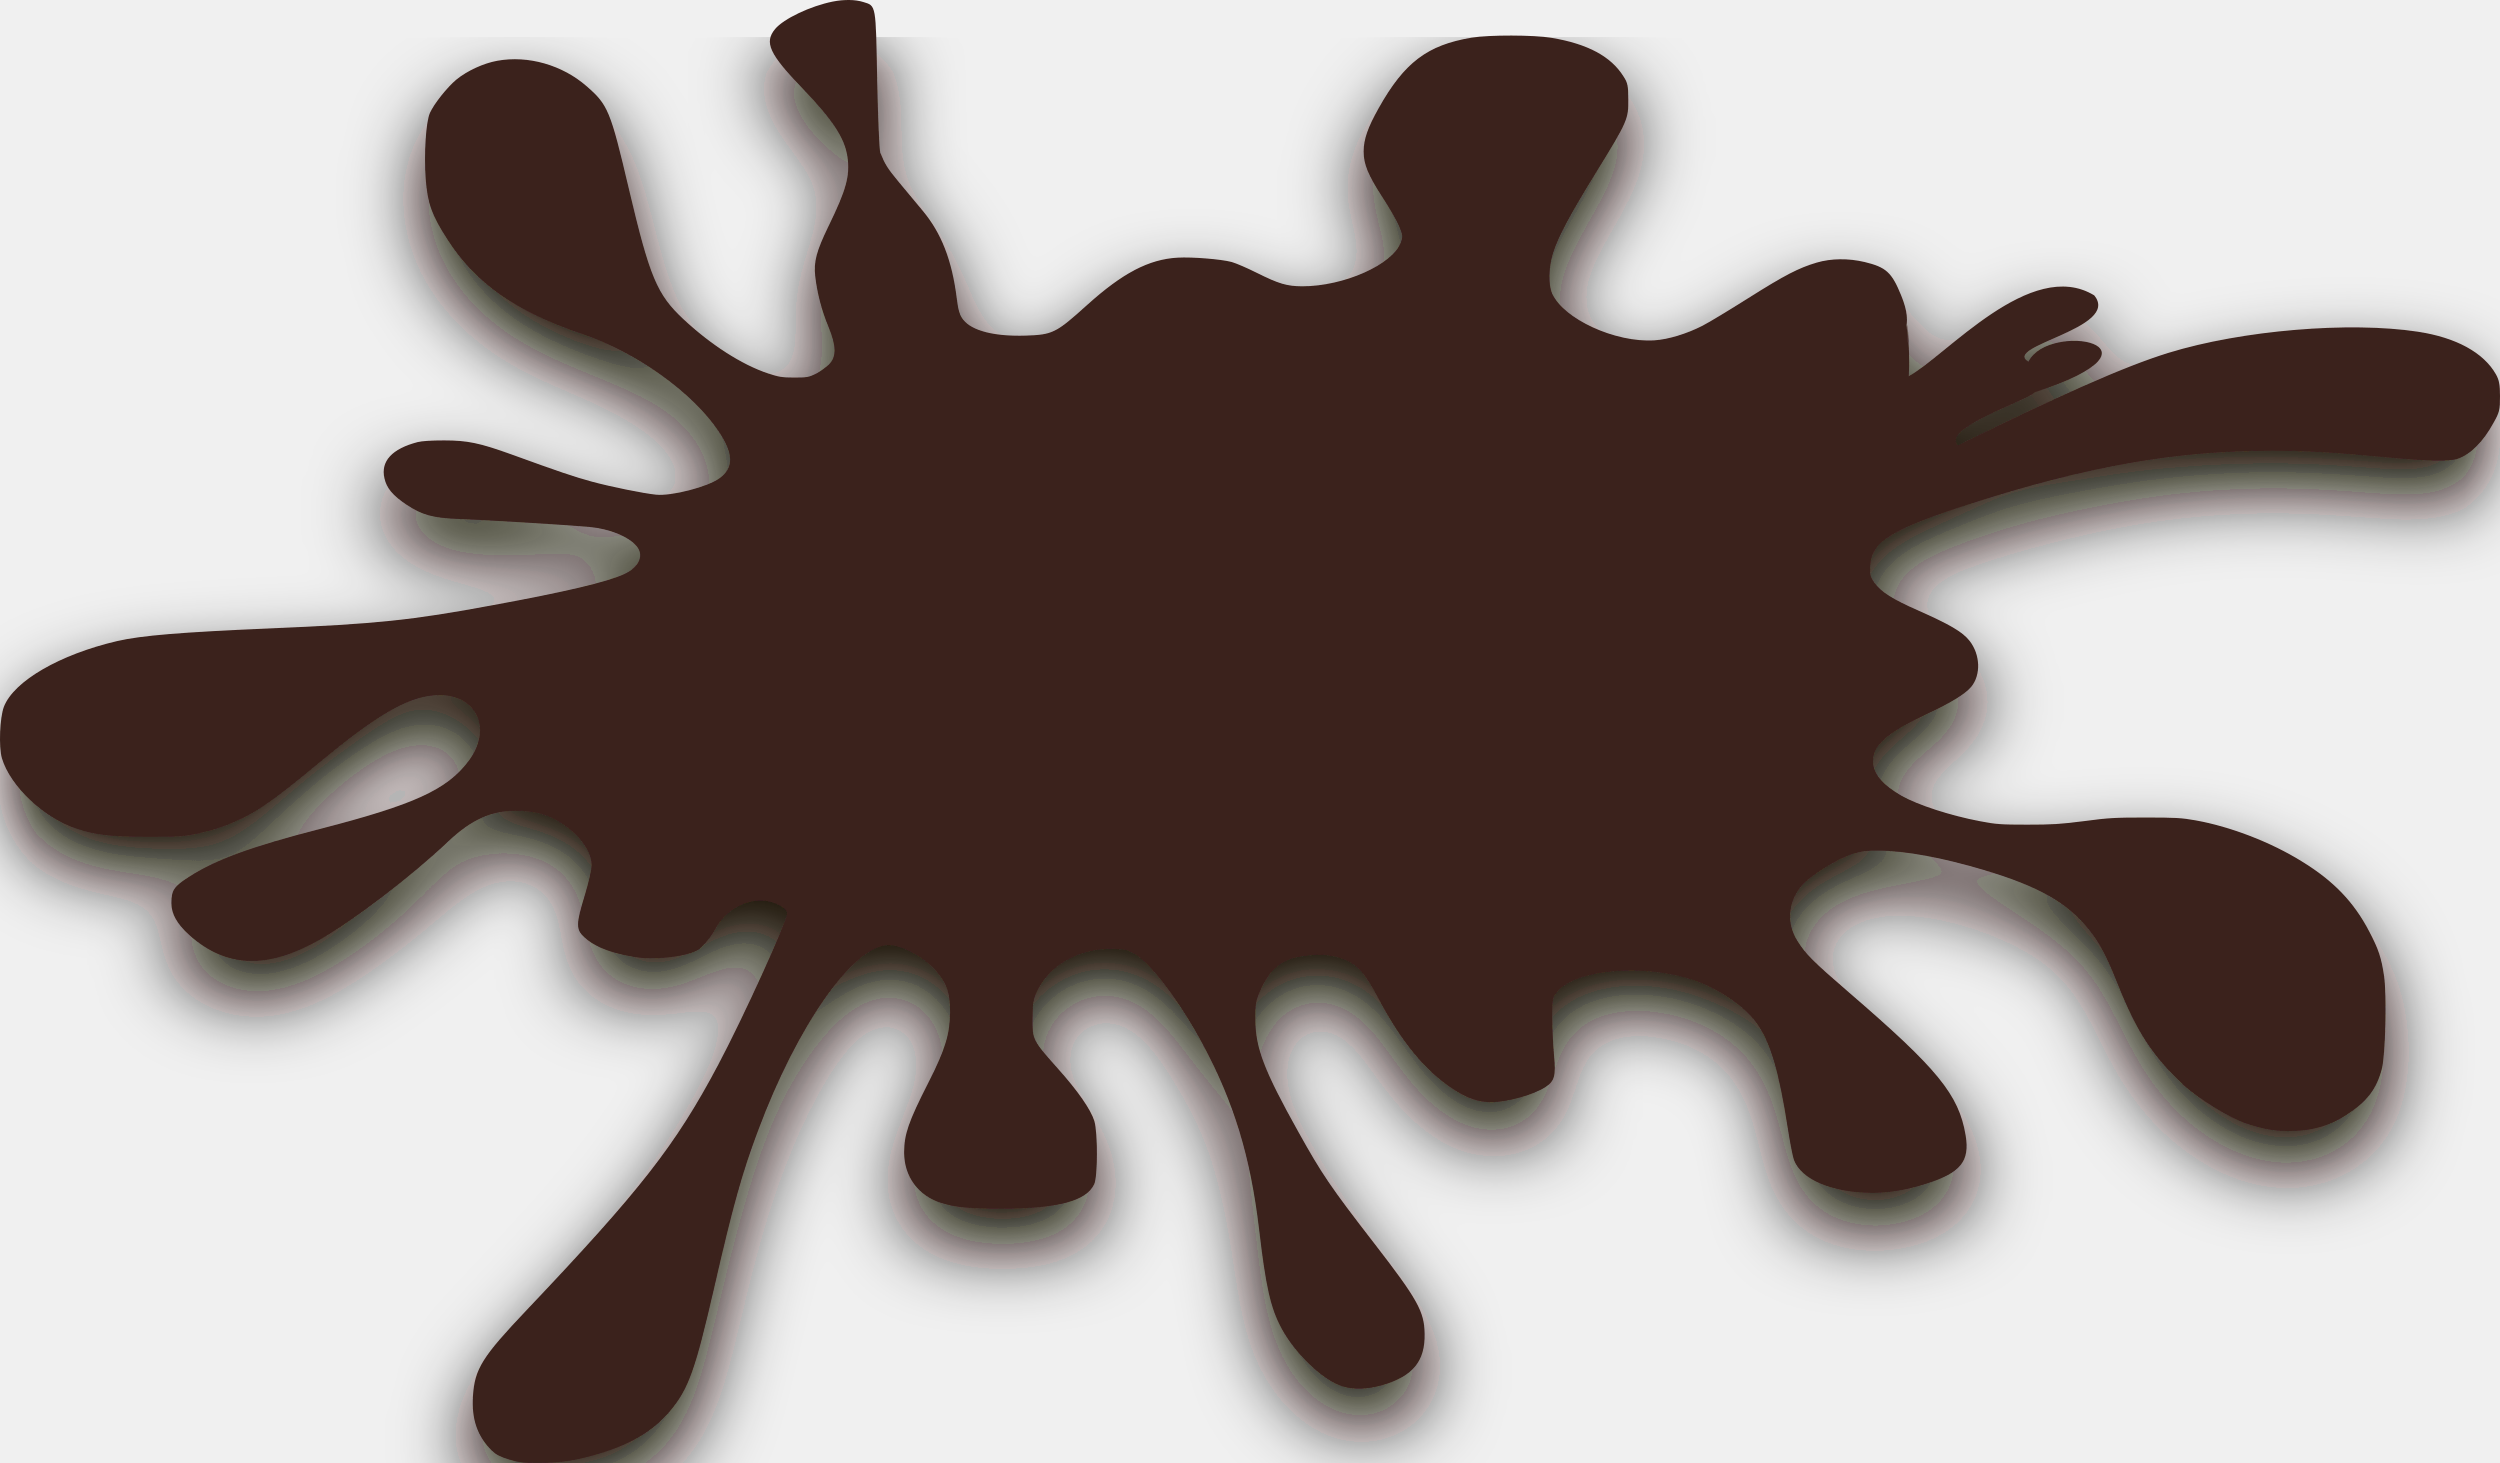
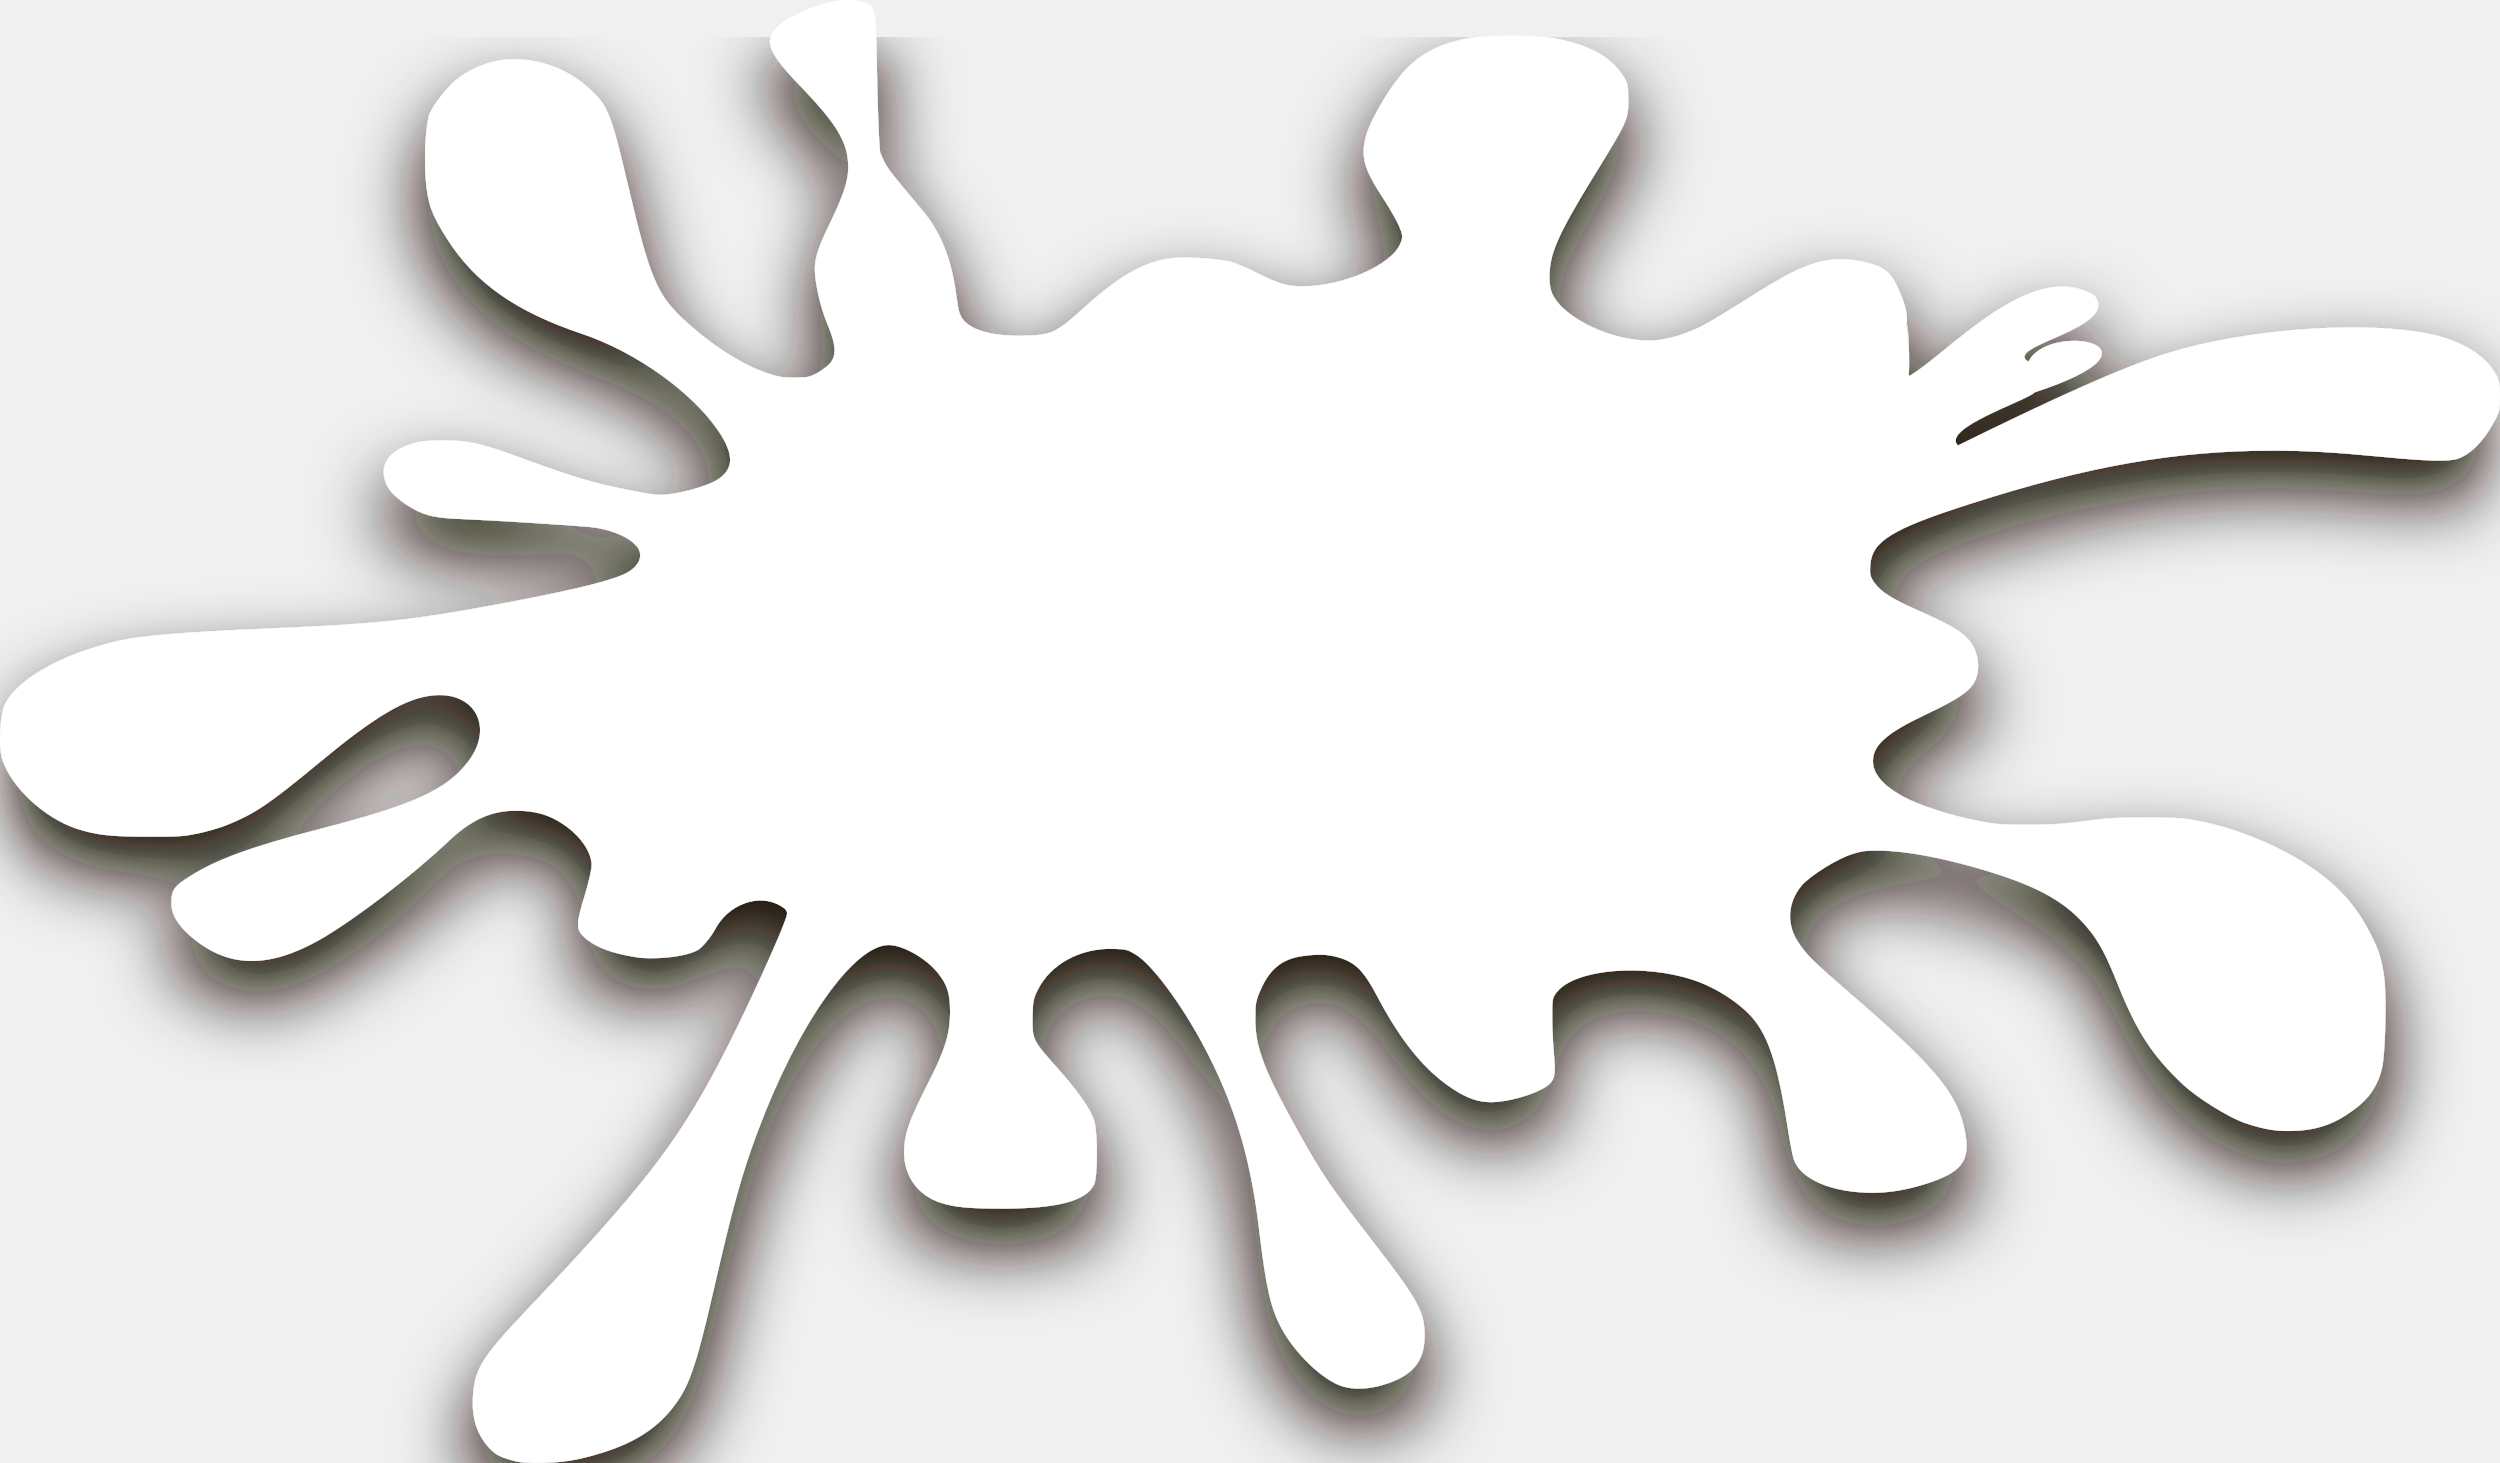
<svg xmlns="http://www.w3.org/2000/svg" width="100%" height="100%" viewBox="0 0 4050 2370" fill="none" preserveAspectRatio="none">
  <defs>
    <filter id="dropShadow" x="-10%" y="-10%" width="120%" height="140%" color-interpolation-filters="sRGB">
      <feDropShadow dx="0" dy="60" stdDeviation="60" flood-color="#120702" flood-opacity="1" />
    </filter>
  </defs>
  <g filter="url(#dropShadow)">
-     <path d="M1349.45 2.484C1313.03 9.729 1269.65 30.289 1255.72 46.932C1237.67 68.863 1246.22 87.465 1300.68 143.858C1349.45 194.572 1368.44 223.747 1372.88 253.902C1377.31 284.84 1370.98 307.749 1341.53 367.862C1322.85 406.632 1318.1 423.667 1320.63 447.164C1323.8 474.578 1330.76 501.991 1342.16 529.404C1355.15 561.321 1355.14 578.16 1342.8 590.496C1337.73 595.391 1328.23 602.244 1321.58 605.573C1310.18 611.056 1307.33 611.643 1286.75 611.643C1267.12 611.643 1261.42 610.664 1244.32 604.986C1201.89 590.888 1151.55 558.579 1106.91 516.872C1064.16 476.927 1052.44 448.731 1018.57 305.203C988.802 178.711 985.002 169.9 950.172 139.55C910.91 105.283 855.5 89.423 805.788 98.43C783.624 102.346 756.71 114.682 739.296 128.976C724.73 141.116 703.2 167.942 696.55 182.823C689.901 197.117 686.735 249.986 689.584 289.539C692.751 329.679 699.083 347.89 724.73 387.639C770.009 458.717 835.868 504.928 943.207 540.956C1030.28 570.132 1122.1 635.728 1164.22 698.778C1188.6 735.198 1188.91 757.912 1165.48 774.947C1146.17 788.85 1087.91 803.927 1062.89 801.381C1041.68 799.227 989.118 788.458 958.722 780.234C929.908 772.402 905.211 763.982 828.586 736.177C776.975 717.575 757.344 713.464 719.348 713.464C699.083 713.464 683.568 714.442 676.602 716.205C635.124 726.974 616.442 747.142 622.775 774.751C626.258 790.808 636.39 802.752 658.554 817.633C684.202 834.473 700.666 838.976 743.095 840.739C783.941 842.109 927.058 850.921 954.922 853.662C988.168 856.795 1018.56 869.327 1031.55 884.991C1043.9 900.068 1035.03 919.258 1010.97 930.223C983.736 942.755 915.976 958.811 797.556 980.546C665.837 1005.02 610.11 1010.7 439.128 1017.94C292.528 1024.21 229.201 1029.5 189.939 1038.5C96.849 1060.24 22.441 1103.32 6.292 1145.02C-0.357 1162.65 -2.257 1210.03 3.126 1228.44C16.741 1273.87 71.202 1325.17 124.396 1342.59C156.376 1352.97 180.123 1355.52 241.233 1355.52C291.261 1355.52 296.961 1355.13 320.708 1350.23C334.64 1347.29 355.221 1341.42 366.62 1336.92C412.215 1318.71 435.962 1302.85 517.336 1235.29C609.476 1158.93 658.554 1130.14 703.199 1126.42C770.009 1120.74 800.089 1178.31 758.927 1233.14C723.781 1279.54 670.903 1303.63 517.336 1343.18C407.782 1371.38 349.838 1392.53 306.776 1420.13C281.762 1436 277.646 1442.07 277.646 1463.02C277.646 1480.64 286.828 1496.89 306.776 1514.91C366.62 1568.17 432.796 1570.52 517.653 1522.54C573.38 1490.63 666.154 1419.94 725.68 1363.55C763.043 1328.11 795.656 1313.22 835.235 1313.42C867.215 1313.42 889.379 1319.69 912.81 1335.55C940.04 1353.76 958.405 1380.39 958.405 1401.34C958.405 1408.58 953.339 1430.71 947.323 1450.49C933.074 1496.7 932.758 1505.9 946.69 1518.43C961.255 1531.94 983.419 1541.54 1014.45 1547.8C1037.25 1552.31 1044.21 1552.89 1067.01 1552.11C1093.92 1550.93 1117.99 1546.04 1130.34 1539.19C1137.3 1535.27 1151.87 1517.84 1157.88 1506.49C1179.1 1465.17 1228.81 1446.76 1263.95 1467.13C1272.5 1472.02 1275.04 1475.16 1275.04 1480.25C1275.04 1492.58 1203.48 1649.82 1163.58 1724.81C1093.92 1856.2 1038.2 1927.28 852.65 2122.89C781.091 2198.28 769.059 2217.66 766.209 2261.33C763.676 2299.12 773.492 2327.12 796.606 2349.83C803.572 2356.49 810.538 2360.21 824.47 2364.32C840.934 2369.41 846.001 2370 872.914 2370C909.644 2369.8 934.341 2366.08 972.653 2354.34C1024.26 2338.67 1059.73 2316.94 1086.32 2284.82C1115.45 2249.58 1126.22 2219.82 1156.3 2089.02C1187.65 1952.15 1202.21 1900.45 1227.86 1832.12C1291.82 1660.39 1383.01 1530.96 1439.69 1530.96C1462.8 1530.96 1500.8 1552.7 1519.48 1576.39C1534.99 1595.77 1539.11 1609.68 1539.11 1640.61C1538.79 1675.47 1531.19 1700.53 1503.33 1755.16C1471.67 1817.43 1464.7 1837.79 1464.7 1867.16C1464.7 1906.13 1487.81 1937.26 1524.86 1948.82C1547.34 1955.87 1570.14 1958.02 1623.33 1958.02C1713.26 1958.02 1759.8 1945.68 1772.47 1918.66C1778.48 1906.72 1778.48 1834.66 1772.78 1815.86C1767.08 1797.65 1746.5 1767.69 1713.57 1730.88C1672.73 1685.06 1672.41 1684.28 1672.73 1649.43C1673.04 1623.97 1673.99 1617.9 1680.96 1604C1701.86 1561.7 1750.3 1535.27 1804.45 1537.23C1824.71 1537.82 1826.61 1538.4 1839.91 1546.43C1865.56 1561.9 1912.1 1623.97 1947.88 1690.55C1998.54 1784.34 2025.77 1873.63 2039.7 1991.11C2050.79 2085.69 2058.38 2118.97 2076.12 2152.07C2098.6 2193.38 2142.93 2235.87 2174.59 2245.86C2192.64 2251.54 2216.07 2250.75 2239.5 2243.9C2288.89 2229.41 2308.84 2205.33 2307.89 2160.49C2307.26 2124.65 2296.81 2105.46 2226.52 2014.61C2155.27 1922.58 2141.34 1902.02 2102.71 1832.51C2048.57 1735.58 2034 1697.99 2033.69 1653.34C2033.37 1627.89 2034.32 1621.43 2041.29 1605.57C2056.48 1569.93 2076.75 1553.28 2110.95 1548.78C2136.59 1545.26 2152.42 1546.04 2170.47 1551.72C2196.75 1559.75 2210.05 1573.65 2232.85 1617.12C2270.53 1688.2 2308.52 1734.41 2354.12 1764.37C2377.23 1779.44 2394.96 1785.51 2415.55 1785.51C2442.14 1785.51 2484.25 1773.76 2504.2 1760.65C2518.45 1751.05 2520.67 1743.02 2517.5 1709.15C2515.92 1692.5 2514.65 1664.7 2514.65 1647.47C2514.65 1617.12 2514.97 1615.75 2523.2 1605.96C2553.6 1570.12 2661.25 1560.92 2741.99 1587.16C2782.21 1600.28 2825.27 1629.06 2845.22 1656.67C2867.7 1687.22 2881.94 1735.39 2896.19 1827.61C2899.68 1850.13 2904.11 1873.04 2906.01 1878.52C2917.72 1911.03 2968.39 1932.37 3034.24 1932.37C3061.16 1932.37 3090.92 1927.28 3121.64 1917.29C3176.41 1899.67 3191.29 1881.26 3184.33 1839.36C3173.25 1773.18 3139.37 1731.86 2995.3 1607.72C2936.72 1557.2 2925.01 1545.45 2911.71 1524.11C2893.66 1495.52 2896.51 1460.86 2918.99 1434.23C2932.92 1418.18 2977.25 1390.57 3001.31 1383.32C3016.51 1378.62 3023.16 1377.84 3044.38 1378.04C3086.49 1378.23 3147.6 1389.59 3214.41 1409.56C3302.75 1436 3348.34 1461.84 3383.49 1505.12C3400.9 1526.65 3412.3 1547.8 3431.3 1595.77C3462.01 1672.14 3487.03 1710.52 3536.74 1757.12C3560.8 1779.64 3612.73 1811.56 3638.7 1819.98C3670.36 1830.35 3688.72 1833.09 3716.59 1832.12C3748.88 1830.94 3774.21 1823.3 3798.91 1807.64C3834.06 1785.32 3850.21 1764.56 3858.75 1730.69C3864.45 1708.17 3866.67 1612.42 3862.24 1581.68C3857.8 1551.72 3853.69 1538.6 3837.86 1508.44C3813.16 1461.25 3780.55 1427.18 3729.25 1395.66C3678.91 1364.33 3613.36 1339.07 3556.37 1328.89C3534.21 1324.97 3524.07 1324.38 3475.63 1324.38C3426.23 1324.38 3415.47 1324.97 3375.89 1330.26C3337.58 1335.15 3324.91 1335.94 3284.07 1335.94C3241.64 1335.94 3233.41 1335.35 3208.08 1330.45C3160.9 1321.64 3106.44 1304.02 3080.16 1288.94C3049.13 1271.12 3033.93 1252.72 3034.24 1232.55C3034.24 1206.9 3056.73 1187.32 3120.05 1157.36C3161.53 1137.98 3183.69 1124.27 3193.51 1112.52C3209.34 1093.14 3208.08 1060.24 3190.66 1038.11C3179.26 1023.62 3158.68 1011.68 3107.39 988.965C3065.27 970.364 3047.23 959.007 3036.46 943.929C3029.81 934.335 3028.86 930.615 3029.81 916.125C3032.34 876.767 3064.01 857.187 3192.88 815.871C3382.22 755.17 3524.39 730.107 3681.12 730.107C3735.58 730.107 3780.86 732.653 3858.75 740.093C3932.21 747.142 3966.73 748.121 3981.29 743.226C4001.87 736.373 4022.77 715.813 4039.55 684.875C4049.05 668.036 4050 664.511 4050 641.993C4050 622.413 4048.42 615.364 4043.35 606.356C4023.4 571.111 3978.76 546.831 3917.33 537.432C3806.51 520.397 3631.73 535.082 3513.31 571.502C3438.9 594.412 3330.04 643.772 3171.73 721.704C3144.13 693.484 3284.22 649.008 3296.22 635.508C3530.21 559.339 3318.62 519.289 3286.13 585.984C3242.11 560.333 3436.63 531.984 3392.63 478.494C3290.13 415.984 3152.63 576.825 3092.13 609.484C3095.45 563.984 3085.55 470.484 3092.13 572.484C3082.41 421.71 3080.79 554.076 3085.86 538.607C3091.87 520.788 3089.97 503.166 3079.84 478.494C3064.64 441.094 3055.46 432.87 3020.63 424.451C2994.03 418.185 2966.49 418.576 2943.05 425.43C2913.92 434.045 2891.44 445.598 2832.55 482.802C2802.15 501.991 2768.59 522.355 2757.82 527.837C2732.49 540.761 2702.41 549.964 2680.25 551.334C2616.61 555.446 2532.38 516.48 2514.33 475.165C2508 460.283 2508.95 431.5 2516.23 409.178C2525.1 381.765 2543.47 347.89 2586.21 278.378C2636.55 196.726 2638.14 193.005 2637.82 161.284C2637.82 139.354 2636.87 134.263 2630.22 124.081C2609.96 91.381 2571.96 71.017 2513.07 61.226C2484.89 56.527 2412.06 56.331 2383.88 61.031C2312.32 72.975 2274.96 101.172 2233.48 175.187C2215.75 206.712 2209.1 225.901 2209.1 245.482C2209.1 266.238 2216.38 283.665 2239.5 319.302C2250.58 336.141 2262.61 357.288 2266.41 366.1C2272.43 380.394 2272.74 383.527 2269.26 392.926C2256.28 428.563 2176.81 464.004 2109.36 463.808C2084.67 463.612 2072 459.892 2036.54 442.269C2021.02 434.437 2002.34 426.409 1995.38 424.451C1978.91 419.947 1931.1 416.031 1907.98 417.401C1861.12 419.947 1818.38 442.465 1761.07 494.158C1710.72 539.586 1705.34 542.327 1661.33 543.698C1611.3 545.264 1574.89 536.061 1560.64 518.243C1554.94 510.998 1552.41 503.557 1549.87 482.997C1542.27 421.905 1525.18 377.848 1494.78 341.428C1484.01 328.505 1466.6 307.553 1455.83 294.63C1437.79 272.895 1433.67 266.238 1426.07 247.44C1424.49 243.132 1422.27 189.873 1421 128.976C1418.79 6.596 1419.42 9.533 1398.52 3.267C1385.54 -0.845 1367.49 -1.041 1349.45 2.484Z" fill="#3B231D" />
+     <path d="M1349.45 2.484C1313.03 9.729 1269.65 30.289 1255.72 46.932C1237.67 68.863 1246.22 87.465 1300.68 143.858C1349.45 194.572 1368.44 223.747 1372.88 253.902C1377.31 284.84 1370.98 307.749 1341.53 367.862C1322.85 406.632 1318.1 423.667 1320.63 447.164C1323.8 474.578 1330.76 501.991 1342.16 529.404C1355.15 561.321 1355.14 578.16 1342.8 590.496C1337.73 595.391 1328.23 602.244 1321.58 605.573C1310.18 611.056 1307.33 611.643 1286.75 611.643C1267.12 611.643 1261.42 610.664 1244.32 604.986C1201.89 590.888 1151.55 558.579 1106.91 516.872C1064.16 476.927 1052.44 448.731 1018.57 305.203C988.802 178.711 985.002 169.9 950.172 139.55C910.91 105.283 855.5 89.423 805.788 98.43C783.624 102.346 756.71 114.682 739.296 128.976C724.73 141.116 703.2 167.942 696.55 182.823C689.901 197.117 686.735 249.986 689.584 289.539C692.751 329.679 699.083 347.89 724.73 387.639C770.009 458.717 835.868 504.928 943.207 540.956C1030.28 570.132 1122.1 635.728 1164.22 698.778C1188.6 735.198 1188.91 757.912 1165.48 774.947C1146.17 788.85 1087.91 803.927 1062.89 801.381C1041.68 799.227 989.118 788.458 958.722 780.234C929.908 772.402 905.211 763.982 828.586 736.177C776.975 717.575 757.344 713.464 719.348 713.464C699.083 713.464 683.568 714.442 676.602 716.205C635.124 726.974 616.442 747.142 622.775 774.751C626.258 790.808 636.39 802.752 658.554 817.633C684.202 834.473 700.666 838.976 743.095 840.739C783.941 842.109 927.058 850.921 954.922 853.662C988.168 856.795 1018.56 869.327 1031.55 884.991C1043.9 900.068 1035.03 919.258 1010.97 930.223C983.736 942.755 915.976 958.811 797.556 980.546C665.837 1005.02 610.11 1010.7 439.128 1017.94C292.528 1024.21 229.201 1029.5 189.939 1038.5C96.849 1060.24 22.441 1103.32 6.292 1145.02C-0.357 1162.65 -2.257 1210.03 3.126 1228.44C16.741 1273.87 71.202 1325.17 124.396 1342.59C156.376 1352.97 180.123 1355.52 241.233 1355.52C291.261 1355.52 296.961 1355.13 320.708 1350.23C334.64 1347.29 355.221 1341.42 366.62 1336.92C412.215 1318.71 435.962 1302.85 517.336 1235.29C609.476 1158.93 658.554 1130.14 703.199 1126.42C770.009 1120.74 800.089 1178.31 758.927 1233.14C723.781 1279.54 670.903 1303.63 517.336 1343.18C407.782 1371.38 349.838 1392.53 306.776 1420.13C281.762 1436 277.646 1442.07 277.646 1463.02C277.646 1480.64 286.828 1496.89 306.776 1514.91C366.62 1568.17 432.796 1570.52 517.653 1522.54C573.38 1490.63 666.154 1419.94 725.68 1363.55C763.043 1328.11 795.656 1313.22 835.235 1313.42C867.215 1313.42 889.379 1319.69 912.81 1335.55C940.04 1353.76 958.405 1380.39 958.405 1401.34C958.405 1408.58 953.339 1430.71 947.323 1450.49C933.074 1496.7 932.758 1505.9 946.69 1518.43C961.255 1531.94 983.419 1541.54 1014.45 1547.8C1037.25 1552.31 1044.21 1552.89 1067.01 1552.11C1093.92 1550.93 1117.99 1546.04 1130.34 1539.19C1137.3 1535.27 1151.87 1517.84 1157.88 1506.49C1179.1 1465.17 1228.81 1446.76 1263.95 1467.13C1272.5 1472.02 1275.04 1475.16 1275.04 1480.25C1275.04 1492.58 1203.48 1649.82 1163.58 1724.81C1093.92 1856.2 1038.2 1927.28 852.65 2122.89C781.091 2198.28 769.059 2217.66 766.209 2261.33C763.676 2299.12 773.492 2327.12 796.606 2349.83C803.572 2356.49 810.538 2360.21 824.47 2364.32C840.934 2369.41 846.001 2370 872.914 2370C909.644 2369.8 934.341 2366.08 972.653 2354.34C1024.26 2338.67 1059.73 2316.94 1086.32 2284.82C1115.45 2249.58 1126.22 2219.82 1156.3 2089.02C1187.65 1952.15 1202.21 1900.45 1227.86 1832.12C1291.82 1660.39 1383.01 1530.96 1439.69 1530.96C1462.8 1530.96 1500.8 1552.7 1519.48 1576.39C1534.99 1595.77 1539.11 1609.68 1539.11 1640.61C1538.79 1675.47 1531.19 1700.53 1503.33 1755.16C1471.67 1817.43 1464.7 1837.79 1464.7 1867.16C1464.7 1906.13 1487.81 1937.26 1524.86 1948.82C1547.34 1955.87 1570.14 1958.02 1623.33 1958.02C1713.26 1958.02 1759.8 1945.68 1772.47 1918.66C1778.48 1906.72 1778.48 1834.66 1772.78 1815.86C1767.08 1797.65 1746.5 1767.69 1713.57 1730.88C1672.73 1685.06 1672.41 1684.28 1672.73 1649.43C1673.04 1623.97 1673.99 1617.9 1680.96 1604C1701.86 1561.7 1750.3 1535.27 1804.45 1537.23C1824.71 1537.82 1826.61 1538.4 1839.91 1546.43C1865.56 1561.9 1912.1 1623.97 1947.88 1690.55C1998.54 1784.34 2025.77 1873.63 2039.7 1991.11C2050.79 2085.69 2058.38 2118.97 2076.12 2152.07C2098.6 2193.38 2142.93 2235.87 2174.59 2245.86C2192.64 2251.54 2216.07 2250.75 2239.5 2243.9C2288.89 2229.41 2308.84 2205.33 2307.89 2160.49C2307.26 2124.65 2296.81 2105.46 2226.52 2014.61C2155.27 1922.58 2141.34 1902.02 2102.71 1832.51C2048.57 1735.58 2034 1697.99 2033.69 1653.34C2033.37 1627.89 2034.32 1621.43 2041.29 1605.57C2056.48 1569.93 2076.75 1553.28 2110.95 1548.78C2136.59 1545.26 2152.42 1546.04 2170.47 1551.72C2196.75 1559.75 2210.05 1573.65 2232.85 1617.12C2270.53 1688.2 2308.52 1734.41 2354.12 1764.37C2377.23 1779.44 2394.96 1785.51 2415.55 1785.51C2442.14 1785.51 2484.25 1773.76 2504.2 1760.65C2518.45 1751.05 2520.67 1743.02 2517.5 1709.15C2515.92 1692.5 2514.65 1664.7 2514.65 1647.47C2514.65 1617.12 2514.97 1615.75 2523.2 1605.96C2553.6 1570.12 2661.25 1560.92 2741.99 1587.16C2782.21 1600.28 2825.27 1629.06 2845.22 1656.67C2867.7 1687.22 2881.94 1735.39 2896.19 1827.61C2899.68 1850.13 2904.11 1873.04 2906.01 1878.52C2917.72 1911.03 2968.39 1932.37 3034.24 1932.37C3061.16 1932.37 3090.92 1927.28 3121.64 1917.29C3176.41 1899.67 3191.29 1881.26 3184.33 1839.36C3173.25 1773.18 3139.37 1731.86 2995.3 1607.72C2936.72 1557.2 2925.01 1545.45 2911.71 1524.11C2893.66 1495.52 2896.51 1460.86 2918.99 1434.23C2932.92 1418.18 2977.25 1390.57 3001.31 1383.32C3016.51 1378.62 3023.16 1377.84 3044.38 1378.04C3086.49 1378.23 3147.6 1389.59 3214.41 1409.56C3302.75 1436 3348.34 1461.84 3383.49 1505.12C3400.9 1526.65 3412.3 1547.8 3431.3 1595.77C3462.01 1672.14 3487.03 1710.52 3536.74 1757.12C3560.8 1779.64 3612.73 1811.56 3638.7 1819.98C3670.36 1830.35 3688.72 1833.09 3716.59 1832.12C3748.88 1830.94 3774.21 1823.3 3798.91 1807.64C3834.06 1785.32 3850.21 1764.56 3858.75 1730.69C3864.45 1708.17 3866.67 1612.42 3862.24 1581.68C3857.8 1551.72 3853.69 1538.6 3837.86 1508.44C3813.16 1461.25 3780.55 1427.18 3729.25 1395.66C3678.91 1364.33 3613.36 1339.07 3556.37 1328.89C3534.21 1324.97 3524.07 1324.38 3475.63 1324.38C3426.23 1324.38 3415.47 1324.97 3375.89 1330.26C3337.58 1335.15 3324.91 1335.94 3284.07 1335.94C3241.64 1335.94 3233.41 1335.35 3208.08 1330.45C3160.9 1321.64 3106.44 1304.02 3080.16 1288.94C3049.13 1271.12 3033.93 1252.72 3034.24 1232.55C3034.24 1206.9 3056.73 1187.32 3120.05 1157.36C3161.53 1137.98 3183.69 1124.27 3193.51 1112.52C3209.34 1093.14 3208.08 1060.24 3190.66 1038.11C3179.26 1023.62 3158.68 1011.68 3107.39 988.965C3065.27 970.364 3047.23 959.007 3036.46 943.929C3029.81 934.335 3028.86 930.615 3029.81 916.125C3032.34 876.767 3064.01 857.187 3192.88 815.871C3382.22 755.17 3524.39 730.107 3681.12 730.107C3735.58 730.107 3780.86 732.653 3858.75 740.093C3932.21 747.142 3966.73 748.121 3981.29 743.226C4001.87 736.373 4022.77 715.813 4039.55 684.875C4049.05 668.036 4050 664.511 4050 641.993C4050 622.413 4048.42 615.364 4043.35 606.356C4023.4 571.111 3978.76 546.831 3917.33 537.432C3806.51 520.397 3631.73 535.082 3513.31 571.502C3438.9 594.412 3330.04 643.772 3171.73 721.704C3144.13 693.484 3284.22 649.008 3296.22 635.508C3530.21 559.339 3318.62 519.289 3286.13 585.984C3242.11 560.333 3436.63 531.984 3392.63 478.494C3290.13 415.984 3152.63 576.825 3092.13 609.484C3095.45 563.984 3085.55 470.484 3092.13 572.484C3082.41 421.71 3080.79 554.076 3085.86 538.607C3091.87 520.788 3089.97 503.166 3079.84 478.494C3064.64 441.094 3055.46 432.87 3020.63 424.451C2994.03 418.185 2966.49 418.576 2943.05 425.43C2913.92 434.045 2891.44 445.598 2832.55 482.802C2802.15 501.991 2768.59 522.355 2757.82 527.837C2732.49 540.761 2702.41 549.964 2680.25 551.334C2616.61 555.446 2532.38 516.48 2514.33 475.165C2508 460.283 2508.95 431.5 2516.23 409.178C2525.1 381.765 2543.47 347.89 2586.21 278.378C2636.55 196.726 2638.14 193.005 2637.82 161.284C2637.82 139.354 2636.87 134.263 2630.22 124.081C2609.96 91.381 2571.96 71.017 2513.07 61.226C2484.89 56.527 2412.06 56.331 2383.88 61.031C2312.32 72.975 2274.96 101.172 2233.48 175.187C2215.75 206.712 2209.1 225.901 2209.1 245.482C2209.1 266.238 2216.38 283.665 2239.5 319.302C2250.58 336.141 2262.61 357.288 2266.41 366.1C2272.43 380.394 2272.74 383.527 2269.26 392.926C2256.28 428.563 2176.81 464.004 2109.36 463.808C2084.67 463.612 2072 459.892 2036.54 442.269C2021.02 434.437 2002.34 426.409 1995.38 424.451C1978.91 419.947 1931.1 416.031 1907.98 417.401C1861.12 419.947 1818.38 442.465 1761.07 494.158C1710.72 539.586 1705.34 542.327 1661.33 543.698C1611.3 545.264 1574.89 536.061 1560.64 518.243C1554.94 510.998 1552.41 503.557 1549.87 482.997C1542.27 421.905 1525.18 377.848 1494.78 341.428C1484.01 328.505 1466.6 307.553 1455.83 294.63C1437.79 272.895 1433.67 266.238 1426.07 247.44C1424.49 243.132 1422.27 189.873 1421 128.976C1418.79 6.596 1419.42 9.533 1398.52 3.267C1385.54 -0.845 1367.49 -1.041 1349.45 2.484Z" fill="#ffffff" />
  </g>
</svg>
